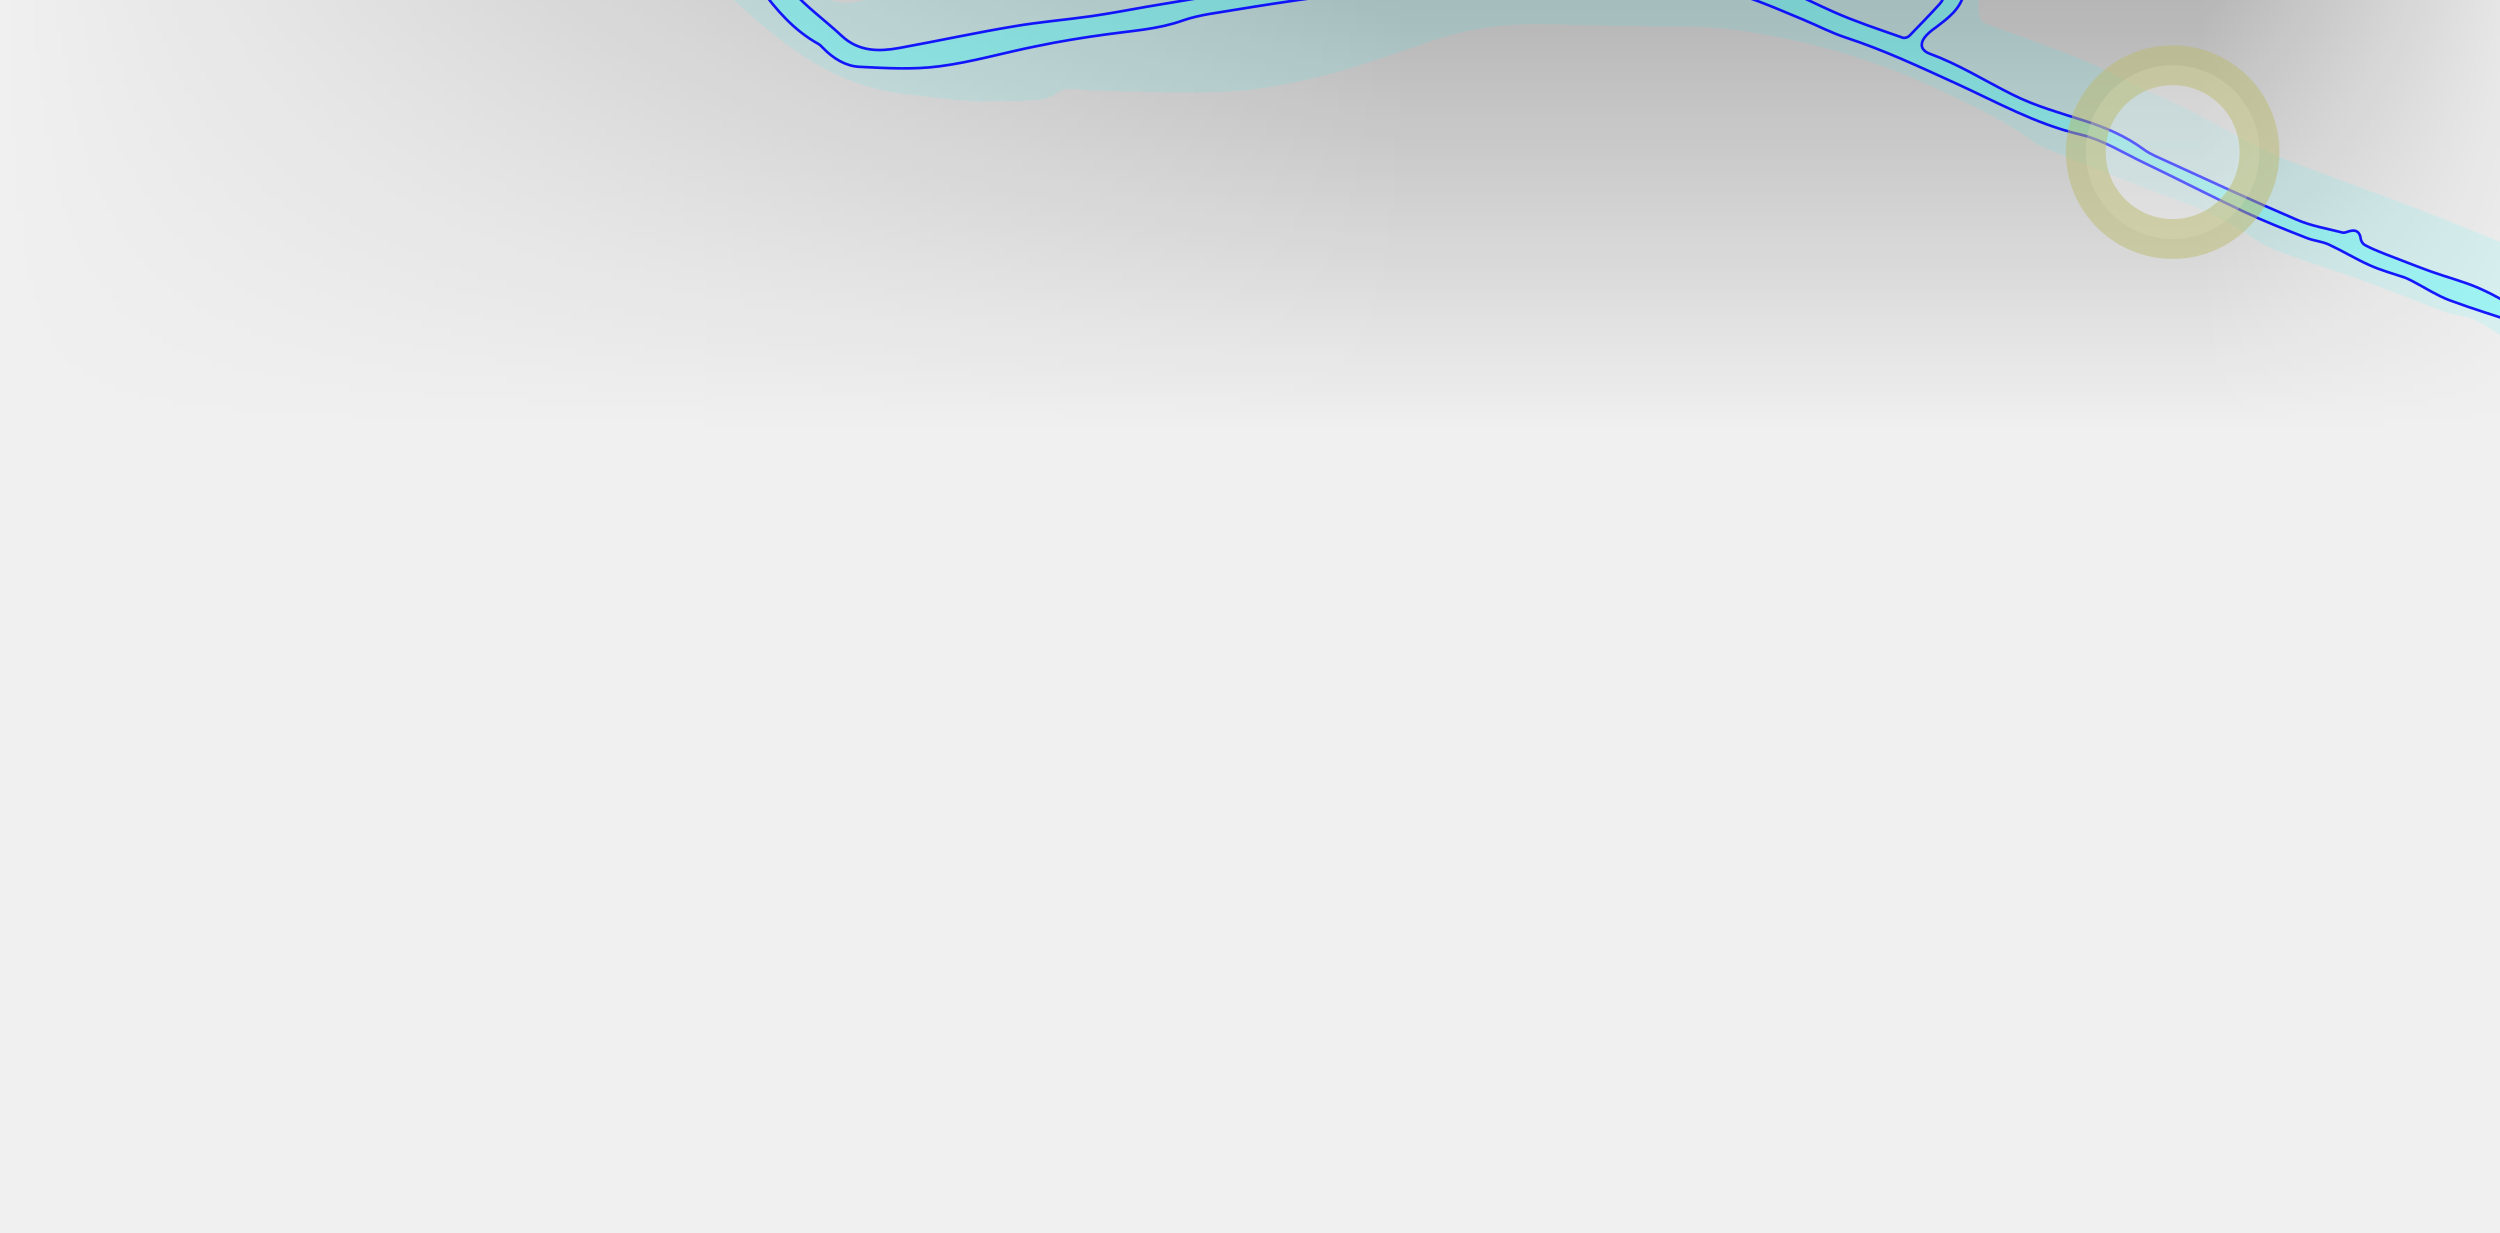
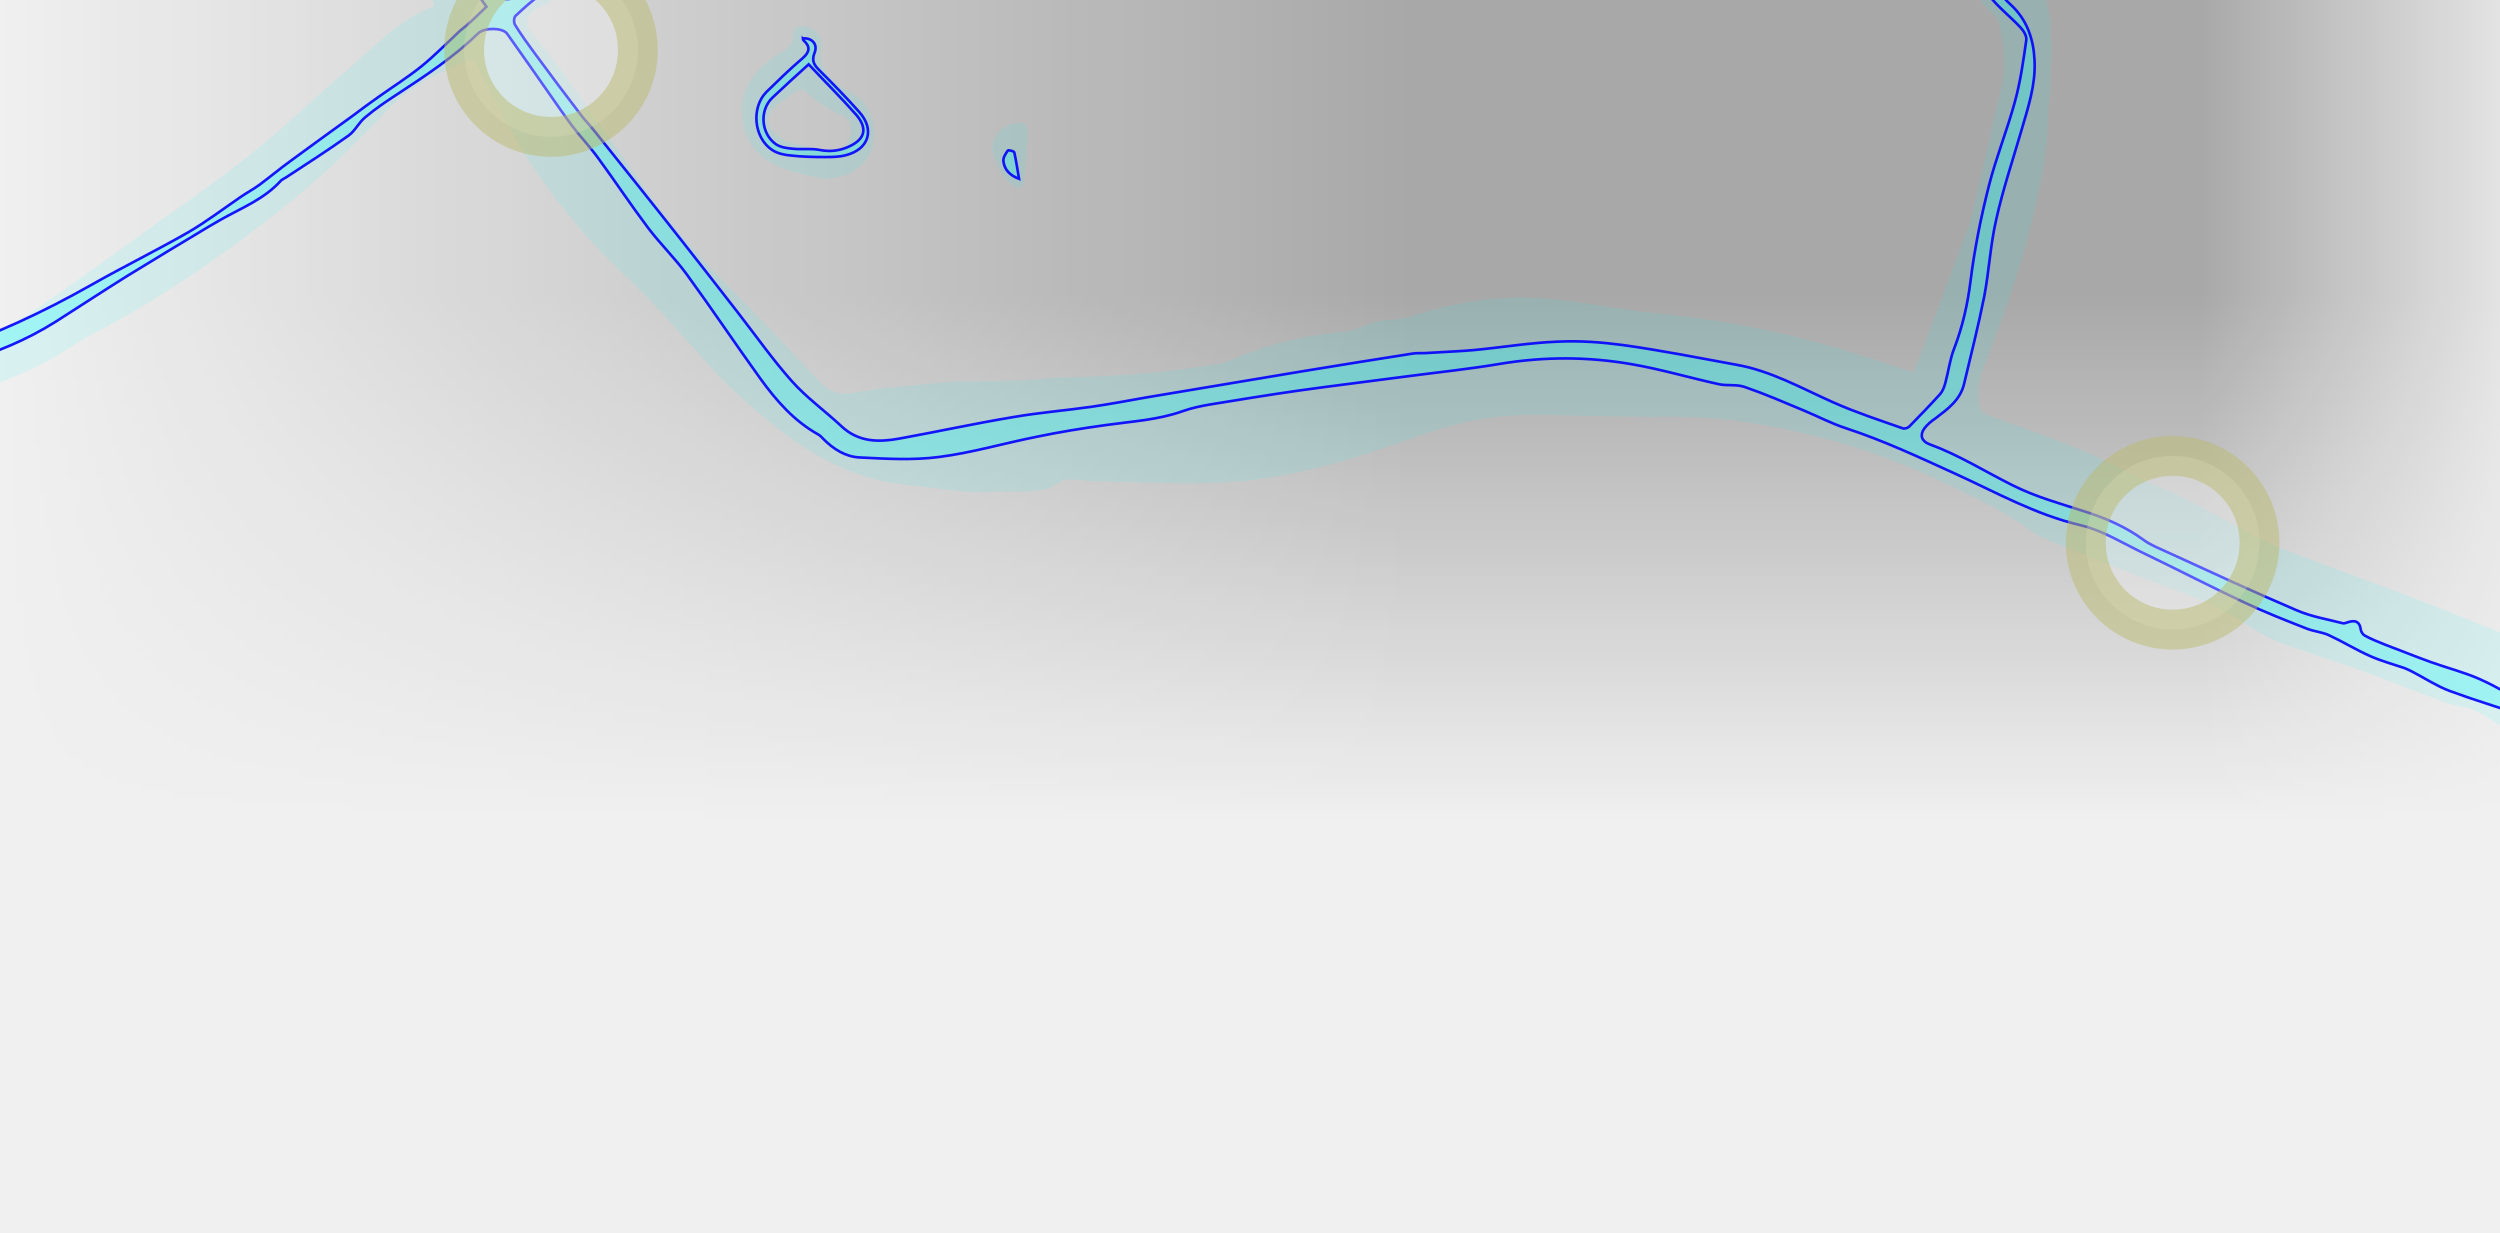
- <svg xmlns="http://www.w3.org/2000/svg" version="1.1" id="Layer_1" viewBox="700 300 1600 789" height="489" xml:space="preserve" clip-path="url(#clip)">
+ <svg xmlns="http://www.w3.org/2000/svg" version="1.1" id="Layer_1" viewBox="700 300 1600 789" height="489" xml:space="preserve">
  <style type="text/css">
	.st0{opacity:0.15;}
	path{
		opacity:0.9;
		
	}
	.element__number{
		pointer-events:none;
		
		
		
		transform-origin:center center;
		-webkit-user-select:none;
		user-select-none;
		font-family:'Roboto';
		font-size:75px;
		font-weight: regular;
		fill:beige;
		text-anchor:middle;
		alignment-baseline:middle;
		cursor: pointer;
		display:none;
	}
	.water__halo{
		fill:cyan;
		fill-opacity:0.105;
		
		stroke-opacity:0.5;
		stroke-miterlimit:10;
	}
	.water__line{
		fill:cyan;
		fill-opacity:0.29;
		stroke:blue;
		
		stroke-miterlimit:10;
	}
	
	.element__marker{
		
		fill:rgba(255,255,255,0.3);	
		
		stroke: rgba(186, 186, 110,0.5);
		
		stroke-width: 15px;
		cursor: pointer;
		transition: all 1.3s ease;
        animation: pulse 2s infinite;
        transform-origin: center center;
	}
    
    .element__marker#element__4{
        animation: pulse 2.1s infinite;
    }
    
    @keyframes pulse {
        0% {
            
            stroke-width: 20px;
            
        }
        
        70% {
            stroke-width: 15px;
            
        }
        
        100% {
            stroke-width: 20px;
            
        }
    }
    
	
	
	.element__qr{
		display:none;
	}
	.transform{
- 		transform:translate(-400px,-700px) scale(1.7);
+ 		transform:translate(-400px,-450px) scale(1.7);
	}
	.guide{
		
	}
	.guide path{
		stroke:cyan;
		fill:none;
		opacity:0;
	}
	.guide circle{
		stroke-width:0px;
		fill:cyan;
		opacity:0.3;
		transition:all 1s;
	}
	.guide circle.on{
		fill:purple;
		
		stroke-width:15px;
		
	}
	
	#cursor,#cursor_back{
		fill:rgba(255,255,255,0.8);	
		
		stroke: rgba(255, 255, 255,0.5);
		
		stroke-width: 15px;
		cursor: pointer;
		transition: all 0.1s ease;
        animation: none;
        transform-origin: center center;
	}
</style>
  <defs>
    <clipPath id="clip">
      <rect x="0" y="0" width="1600" height="489" fill="white" />
    </clipPath>
    <linearGradient id="fade_horizontal" x1="0%" y1="0%" x2="100%" y2="0%">
      <stop offset="0.01" stop-color="black" />
      <stop offset="0.55" stop-color="white" />
      <stop offset="0.85" stop-color="white" />
      <stop offset="0.99" stop-color="black" />
    </linearGradient>
    <linearGradient id="fade_vertical" x1="0%" y1="0%" x2="0%" y2="100%">
      <stop offset="0.05" stop-color="black" />
      <stop offset="0.3" stop-color="white" />
      <stop offset="0.7" stop-color="white" />
      <stop offset="0.95" stop-color="black" />
    </linearGradient>
    <mask id="mask_horizontal">
      <rect x="630" y="0" width="1000" height="789" fill="url(#fade_horizontal)" />
    </mask>
    <mask id="mask_vertical">
      <rect x="0" y="0" width="1600" height="789" fill="url(#fade_vertical)" />
    </mask>
    <linearGradient id="fade_horizontal_colour" x1="-20%" y1="0%" x2="130%" y2="0%">
      <stop offset="0.05" stop-color="black" />
      <stop offset="0.3" stop-color="white" />
      <stop offset="0.7" stop-color="white" />
      <stop offset="0.95" stop-color="black" />
    </linearGradient>
    <linearGradient id="fade_vertical_colour" x1="0%" y1="-20%" x2="0%" y2="130%">
      <stop offset="0.05" stop-color="black" />
      <stop offset="0.3" stop-color="white" />
      <stop offset="0.7" stop-color="white" />
      <stop offset="0.95" stop-color="black" />
    </linearGradient>
    <mask id="mask_horizontal_colour">
      <rect x="630" y="0" width="1000" height="789" fill="url(#fade_horizontal_colour)" />
    </mask>
    <mask id="mask_vertical_colour">
      <rect x="0" y="0" width="1600" height="789" fill="url(#fade_vertical_colour)" />
    </mask>
    <filter id="grayscale">
      <feColorMatrix type="matrix" values="0.33 0.33 0.33 0 0           0.33 0.33 0.33 0 0           0.33 0.33 0.33 0 0           0    0    0    1 0" />
    </filter>
    <filter id="grayscale50percent">
      <feColorMatrix type="matrix" values="0.5 0.5 0.5 0 0                    0.5 0.5 0.5 0 0                    0.5 0.5 0.5 0 0                    0   0   0   1 0" />
    </filter>
  </defs>
+   <g id="bg">
+     <rect x="0" y="0" width="546" height="729" style="opacity:1;" fill="#000020">
+ 		</rect>
+   </g>
  <g class="transform">
    <g class="mask__edges horizontal_colour" mask="url(#mask_horizontal)">
      <g class="mask__edges vertical_colour" mask="url(#mask_vertical)">
        <rect x="0" y="0" width="1600" height="789" fill="black" opacity="0.3" />
      </g>
    </g>
    <g class="mask__edges horizontal" mask="url(#mask_horizontal)">
      <g class="mask__edges vertical" mask="url(#mask_vertical)">
	



</g>
    </g>
    <g>
      <g class="water__halo">
        <path d="M-1.2,143c4.3,1.5,8.7,2.9,13,4.4c6.5,2.3,12,5.8,17,10.7c18.7,18.3,35.6,38.2,50.7,59.4c9.2,13,17.3,26.9,24.9,41    c8.4,15.6,18.7,29.9,28.2,44.7c11,17.1,21.4,34.6,32.7,51.5c7.4,11.1,15.5,21.9,24.3,31.8c6,6.7,13.6,12.3,21.1,17.4    c3.3,2.2,8.2,2.8,12.5,2.8c12.3,0.1,24.1,3.1,36.1,5c3.5,0.6,7.1,1.1,10.7,1c14.3-0.3,28.7-0.8,43-1.3c7.4-0.3,14.7-1.2,22-1.2    c12.5,0,25,0.2,37.5,0.7c15.9,0.6,31.3,3.9,46.2,9.4c6.9,2.5,13.5,5.9,20.5,8.3c7.9,2.7,16.1,4.6,24.1,6.8    c6.1,1.6,12.1,3.3,18.3,4.7c3.8,0.9,7.7,1.5,11.5,1.7c8.3,0.3,16.8,1,25,0.1c8.7-0.9,15.6-6.2,21-13.1    c6.1-7.8,11.8-15.9,18.3-23.3c3.3-3.8,7.6-6.9,11.9-9.5c14.1-8.4,28.2-17,42.8-24.4c17.8-9.1,36.5-15.8,56.2-19.5    c8.9-1.7,17.5-4.5,26.4-6.1c9.8-1.7,19.8-3.5,29.7-3.4c14.7,0.1,28.5,3.6,41.2,12.3c16.4,11.2,30.9,24.3,45.4,37.6    c8.1,7.4,13.8,16.7,19.2,26.3c2.9,5.1,5.4,10.4,8.1,15.6c1.3,2.5,3.4,2.6,5.8,0.4c7.5-7.2,14.9-14.4,22.3-21.5    c19.9-19.3,39.9-38.5,59.7-57.8c7-6.8,13.6-14,20.1-21.3c1.9-2.1,2.9-5.1,4.4-7.6c2.3-3.8,4.3-7.8,7.1-11.3c1.3-1.6,3.9-2.4,6-2.8    c3.7-0.7,5.5,1.3,5.3,5.1c-0.4,5.2-3.1,9.3-6.3,13.3c-5.9,7.3-11.5,15-17.4,22.3c-5.1,6.3-10.5,12.4-15.8,18.6    c-7.9,9.3-15.9,18.7-23.8,28.1c-8.9,10.6-16.7,22.2-28.7,29.5c-8.8,5.4-18.1,9.9-27.2,14.8c-1.1,0.6-2.6,1.2-3.1,2.2    c-1.2,2.1-1.9,4.2,0,6.6c4.4,5.3,8.8,10.7,12.8,16.3c10,13.9,19.8,28.1,29.8,42c8.8,12.3,18.4,23.9,29,34.7    c12.6,12.8,25.1,25.7,37.3,38.8c4,4.3,8.1,5.3,13.9,4.1c8.1-1.7,16.5-2.1,24.8-3c3.9-0.4,7.8-0.8,11.7-1c3.1-0.2,6.3-0.1,9.4-0.2    c6.2-0.1,12.3-0.1,18.5-0.4c4.2-0.2,8.4-0.9,12.7-1c20.2-0.4,40.4-1.7,60.3-5.4c1.3-0.2,2.5-0.7,3.7-1.2    c13.7-6,27.9-9.4,42.8-10.7c3.8-0.3,7.4-2.5,11.1-3.5c3-0.8,6.1-0.9,9.2-1.3c1.2-0.2,2.4-0.2,3.5-0.5c15.9-5.5,32.3-8.3,49.1-7.3    c12,0.7,23.9,3.1,35.8,4.7c6.6,0.9,13.1,1.5,19.7,2.3c19.8,2.3,39.2,6.6,58.3,12.2c9.1,2.7,18,5.8,27.1,8.7c0.3-0.5,0.7-1,0.9-1.6    c6.2-16.3,12.4-32.5,18.5-48.8c1.2-3.1,2.2-6.4,3-9.7c3.4-14.3,6.7-28.6,9.9-42.9c1-4.4,2.1-9,2.1-13.5c0-5.1-1-10.3-2-15.4    c-0.3-1.4-1.9-2.6-3.1-3.7c-4-3.6-5.9-8.3-8.4-13c-4.9-9-4.4-17.3,0.3-26c5.7-10.5,8.6-22,11.6-33.5c1.3-4.9,2.5-10,3-15    c0.8-7.4-1-14.2-4.4-21c-2.6-5.1-6.1-7.2-11-8.9c-7.9-2.7-15.9-5.5-23.2-9.6c-7.7-4.3-13.2-11.5-16.5-19.6    c-2.8-6.8-4.4-14.1-6.1-21.2c-0.8-3.5-2.8-5.1-6-5.8c-10.4-2.4-20.3-6.1-29.3-11.6c-5-3-9.5-7.1-13.8-11.3    c-4.9-4.8-10-9.6-13.6-15.3c-5.2-8.3-12.3-14.9-18.1-22.5c-6.6-8.6-10.4-18.3-11.1-29.1c-0.1-2.1,0.8-4.3,0.7-6.5    c-0.1-4.3,0.2-8.8-1.1-12.8c-2-6.2-1.8-11.5,1.4-17.2c3.6-6.6,6.7-13.3,12-18.9c8.9-9.5,20.4-14.5,32-19.7    c16-7.2,33.2-9.4,50.2-12.4c11.1-2,22.5-2.7,33.4-5.5c16.2-4.2,32.1-9.6,48-14.8c9.9-3.3,19.5-7.4,29.3-11.1    c7.9-3,14.5-8.1,20.4-13.8c16.7-15.9,36.7-24.6,59.4-27.2c6.9-0.8,16.3,4.8,19.4,11c0.6,1.1,2,2.3,3.2,2.6    c2.8,0.7,5.8,0.9,8.7,1.2c2.8,0.3,5-0.7,7.2-2.4c6.8-5.7,14.8-9,23.1-11.9c1.9-0.7,2.9-0.1,2.9,2c0,6.4,0,12.8,0,19.3    c0,0.7-0.2,1.7-0.7,2.1c-5.1,3.8-10,8-15.6,11.1c-6,3.3-12.9,2.3-19.5,1.3c-1.7-0.3-3.4-0.7-5.1-1c-8.3-1.2-14.6-5.4-18.8-12.5    c-1.2-2-2.6-2.9-4.8-2.5c-5.3,1-10.7,1.9-15.9,3.3c-1.6,0.4-3,2.1-4.2,3.4c-7.8,8-16.5,14.5-27.6,17.1c-1.9,0.5-3.8,1.5-5.5,2.6    c-11.6,7.6-23,15.8-36.3,20.4c-7.5,2.6-15.2,4.5-22.7,7.2c-16.3,5.9-32.2,12.9-48.7,17.8c-19,5.7-38.6,9.5-57.9,14.3    c-15.2,3.8-29.1,10-39.3,22.8c-4.2,5.2-4.3,10.5-3.2,16.5c0.5,2.8,0.9,5.7,0.5,8.4c-1.3,8.5,3.2,14.7,7.8,20.7    c5.6,7.4,11.3,14.5,15.8,22.9c5.2,9.8,12.8,18.7,24.2,22.8c5.7,2.1,11.5,3.9,17.3,5.6c14.1,4.1,23.1,13.2,26.9,27.4    c1.2,4.5,2.4,9.1,4.4,13.3c1.1,2.4,3.2,4.8,5.5,6c5.7,3.2,11.8,5.6,17.6,8.5c7.2,3.5,14.1,7.8,18.2,14.9    c6.3,10.9,10.2,22.4,6.7,35.5c-3.7,14-6.5,28.2-10.2,42.1c-1.3,5-3.6,9.8-5.8,14.5c-1.8,3.8-1.9,7,1,10.2c0.6,0.6,0.9,1.5,1.6,2.1    c8.5,6.9,12,16.5,13.1,26.9c0.7,6.6,0.4,13.4,0.2,20.1c-0.2,5.7-1,11.5-1.1,17.2c-0.2,11.4-2.6,22.4-5.1,33.4    c-4.7,20.6-11.9,40.5-19.5,60.1c-1.6,4.3-2,8.6-1.2,13.1c0.3,2,1.3,3,3.1,3.6c11.8,4.3,23.6,8.4,35.2,13.1    c8,3.3,15.6,7.6,23.5,11.3c5.8,2.7,11.8,5.1,17.5,8c7.9,4,15.6,8.6,23.6,12.7c4.7,2.4,9.6,4.7,14.5,6.6    c15.8,6,31.6,11.6,47.4,17.7c13.6,5.2,27,10.9,40.6,16.2c1.9,0.8,2.7,1.8,2.7,3.9c-0.1,9.9,0,19.8,0,29.7c0,3.2-1.2,4.1-4.1,2.5    c-4.7-2.6-9.2-5.7-13.8-8.5c-3-1.8-6-3.1-9.6-3.6c-4-0.5-7.9-2.4-11.7-3.8c-8.3-3.1-16.6-6.5-24.9-9.5    c-10.1-3.6-20.4-6.8-30.5-10.5c-4-1.5-8-3.6-11.5-6.1c-9.7-6.7-20.4-11-31.4-15c-15.1-5.6-30-11.7-44.9-17.7c-2.5-1-4.9-2.4-7.1-4    c-11.1-8-23.5-13.5-35.8-19.3c-16.3-7.6-33.1-13.2-50.5-17.2c-15.1-3.4-30.3-5.9-45.8-5.8c-15.9,0.1-31.8-0.2-47.6-0.7    c-15.3-0.5-30.1,1.2-44.6,6.1c-10.9,3.7-21.8,7.6-32.8,10.9c-15.7,4.6-31.7,7.9-48.1,8.5c-14.6,0.5-29.3-0.2-44-0.5    c-3.6-0.1-7.2-0.4-10.7-0.7c-2.5-0.2-4.3,0.3-6.6,2c-2.5,1.9-6.5,2.2-9.9,2.4c-4.7,0.4-9.5-0.1-14.3,0.2    c-10.5,0.6-20.7-1.5-31.1-2.5c-15.8-1.5-29.9-7.6-42.4-16.4c-13.2-9.3-25.2-20.2-36-32.4c-9.1-10.3-18.1-20.6-28.1-29.9    c-13.3-12.5-24.9-26.4-35.1-41.5c-6-8.9-10.5-18.7-15.7-28.2c-1.7-3.1-3.3-6.4-4.9-9.6c-1.2-2.4-2.9-2.2-4.9-1.3    c-11.5,4.6-22.3,10.2-30.6,19.8c-3,3.5-6.6,6.6-9.8,10c-14.4,14.9-30.6,27.7-47.3,39.9c-16.4,11.9-33.3,22.9-51.3,32.2    c-1.9,1-3.9,2-5.7,3.2c-19.5,13.4-41.5,20.3-64.2,25.5c-15.6,3.5-30.5,8.6-44.9,15.5c-5.1,2.4-10.7,3.7-16.1,5.3    c-14.4,4.2-28.8,8.5-43.2,12.5c-3.3,0.9-6.9,1-10.3,1.3c-7.4,0.5-14.7,1.3-22.1,1.2c-7.2-0.1-14.1-1.7-19.8-6.9    c-4.4-4.1-9.1-7.7-13.9-11.3c-0.9-0.7-2.6-0.9-3.8-0.7c-12.7,2.1-22.2,9.2-29.2,19.6c-9.4,14-19.3,27.7-31.9,39    c-10.7,9.6-21.8,18.6-32.7,28c-7.2,6.2-14.3,12.4-21.2,18.8c-11.8,11-24.4,21.1-38.5,28.9c-5.2,2.9-11.5,3.5-17.3,5.3    c-3.6,1.1-7.1,2.4-10.7,3.6c-1.1,0.4-2.2,1-3.4,1.1c-1.2,0-3.4-0.3-3.5-0.8c-0.3-1.4-0.2-3.5,0.6-4.5c6.7-7.8,13.8-15.1,22.4-20.7    c9.7-6.4,19.7-12.4,29.2-19.1c15.5-11.2,30.9-22.6,46-34.4c6.5-5.1,12.2-11.2,17.9-17.1c6.5-6.8,12.9-13.8,18.9-21.1    c5.1-6.2,9.9-12.6,14.6-19.2c9.2-13,21.6-20.5,37.2-23.7c8.6-1.8,15.9-1,22.3,5.3c1.3,1.3,2.6,2.9,3.3,4.6c1.3,3,3,5,6.4,5.7    c9,1.7,17.8,0.3,26.6-0.8c9.9-1.3,19.9-2.1,29.7-3.8c7.6-1.3,15.1-3.4,22.4-5.8c9.9-3.2,19.6-7.2,29.5-10.3    c11.9-3.8,24-7.1,36-10.5c10.3-2.9,20.1-7.1,29.4-12.3c5.5-3.1,11.2-5.8,16.4-9.3c12.7-8.7,25.2-17.8,37.8-26.8    c15.1-10.9,30.4-21.4,45-33c12.3-9.8,23.5-20.9,35.6-31.1c9-7.6,17-16.5,27.8-21.9c1.5-0.8,3.1-1.4,5.1-2.3    c-1.1-2.9-2-5.8-3.4-8.4c-3.6-6.9-7.1-14-11.3-20.5c-4.3-6.7-9.7-12.4-16.7-16.7c-4.2-2.6-7.9-6.1-11.8-9.2    c-6.7-5.3-14.8-6.7-22.9-7.5c-9.7-1-19.4-2-29.2-2.5c-9.6-0.4-19.3-0.8-28.8,2.1c-8.9,2.6-18,4.2-26.9,6.6    c-13.2,3.6-25.8,8.6-37.1,16.5c-20.3,14.3-40.3,28.9-60.6,43.1c-7.2,5-15.1,9.1-22.7,13.5c-3.5,2-7,4-10.6,5.8    c-6.2,3.2-12.6,4.6-19.5,2.8c-1.3-0.3-3-0.5-4.1,0.1c-11.1,5.3-22.1,3-33-0.7c-6.8-2.3-13.5-4.4-21-3.4c-7.4,1-14.1-2.6-20.5-5.7    c-7.2-3.5-14.9-3.9-22.5-5.1c-11.9-1.8-23.9-2.7-35.9-4c-6.8-0.8-13.5-1.9-20.3-2.5c-3.1-0.3-6.3,0.4-9.4,0.7    c-5.9,0.6-11.9,1.4-17.8,1.6c-7.9,0.3-15.9,0.6-23.7,0c-11-0.9-22-2.7-33-4c-4.3-0.5-8.7-1.2-13-1c-9.7,0.4-18-2.9-26-8.1    c-4.2-2.8-8.8-5.3-13.5-7.1c-12.1-4.5-21-12.9-28.9-22.6c-8.7-10.7-17.8-21.1-26.6-31.7c-4.8-5.9-9.5-11.9-14.1-17.9    c-6.3-8.3-12.7-16.5-18.9-24.9c-1.9-2.5-3.1-5.5-5-8c-3.2-4.3-7-8.3-10-12.7c-9.1-13.2-18.1-26.6-27-40    C75.7,259,67.8,246,59.2,233.4c-10.1-14.8-23.1-26.5-38.8-35.1c-8.3-4.5-14.4-11.5-20.3-18.6c-0.4-0.5-0.9-0.9-1.3-1.4    C-1.2,166.5-1.2,154.7-1.2,143z" />
        <path d="M1177.7,0.6c0.8,0,1.5-0.1,2.3,0c2.3,0.2,6-0.4,6.7,0.8c1.4,2.3,1.5,5.6,1.4,8.5c-0.3,13.2-8.1,22.1-17.2,30.5    c-7.8,7.2-15.1,15-22.4,22.7c-3,3.1-3.4,6.5-2,11c2.1,6.6,2.6,13.8,3.9,20.6c3.1,16.3-3.2,30.1-11.3,43.7    c-8.3,14-19.4,25.4-33,34.2c-8.1,5.2-16.5,10.1-24.8,15c-2.4,1.4-4.7,1.5-6.8-0.7c-1.8-1.9-2.5-4-0.4-6c6.1-6,11.9-12.4,18.7-17.7    c12.1-9.4,22.7-20.2,32.2-32.1c4.5-5.7,8.5-11.5,11.3-18.2c3.2-7.4,2.1-14.5-0.2-21.9c-2.5-8.1-4.8-16.2-6.7-24.5    c-1.2-5.1,0-10.4,2.6-14.8c5.7-9.5,11.7-18.8,17.8-28c3.4-5.1,7.4-9.7,10.9-14.7C1164.9,3.1,1169.5-1.7,1177.7,0.6z" />
        <path d="M956.6,508.4c-3.8-1-10.7-2-16.8-4.7c-9.4-4.2-14-12.3-13.3-22.6c0.5-7.9,5.3-13.8,11.7-18.3c1.2-0.8,2.3-1.6,3.6-2.3    c2.6-1.4,4.1-3.6,3.9-6.6c-0.1-2.1,1.1-2.7,2.8-2.8c4.7-0.4,8.5,3.6,7.7,8.6c-0.9,5.2,1.3,8.8,4.9,12c1.8,1.6,3.7,3.1,5.8,4.1    c5.6,2.7,8,7.2,9,13C977.5,499.6,970.2,508.6,956.6,508.4z M958.4,498c0-0.1,0.1-0.2,0.1-0.3c1.1-0.1,2.2-0.1,3.2-0.2    c3.1-0.3,5.1-2.3,5.6-5.8c0.4-2.9,0.4-5.5-3.1-7c-3.5-1.5-6.7-3.6-9.9-5.6c-2-1.3-3.8-4.2-5.6-4.1c-2.3,0.1-4.4,2.5-6.6,3.9    c-0.4,0.2-0.7,0.5-1.1,0.7c-6.9,5.2-5.8,9.3,0.4,13.9c0.7,0.5,1.5,1,2.3,1.2C948.6,495.9,953.5,496.9,958.4,498z" />
        <path d="M300.5,679c-0.6,2.1-1.1,5.2-2.2,7.9c-1.3,3.2-3.8,4.1-6.9,2.8c-6.6-2.8-12.1-7.2-16.1-13.2c-2.4-3.5-1.4-6.1,2.4-8.2    c3.9-2.2,7.9-3,12.1-1.1c0.4,0.2,0.8,0.4,1.2,0.4C298.7,666.8,299.5,671.8,300.5,679z" />
        <path d="M1031.3,487.4c2.3,0,2.7,2.7,2.6,4.8c-0.2,5.6-0.7,11.2-1.3,16.8c-0.2,1.8-1.1,3.4-3.5,2.4c-4.1-1.7-9.4-11.9-8.4-16.1    C1021.8,490.9,1025.9,487.5,1031.3,487.4z" />
      </g>
    </g>
    <g class="water__line">
      <g>
        <path d="M830.2,443.7c-5-7-10.1-14.1-15.3-21.3c-7.6-10.7-15-21.6-23-32c-5.6-7.2-11.5-14.3-18.4-20.1c-6.1-5.1-13.9-7.6-22.2-8.2    c-10.5-0.7-20.9-2.3-31.4-3c-4.8-0.3-9.7,0.3-14.6,0.6c-5.5,0.3-11,1.1-16.6,1.1c-11.5-0.2-22.5,1.3-33.2,6.3    c-9.5,4.4-18.5,9.3-26.5,16.2c-6.4,5.6-13.9,10-20.9,14.9c-3.7,2.5-7.3,5.2-11,7.5c-5.2,3.3-10.7,6.3-15.9,9.6    c-3.3,2.1-6.3,4.6-9.5,6.8c-5.3,3.8-10.5,7.8-16,11.2c-10.2,6.3-20.7,12.2-31.1,18.4c-7.9,4.7-16.5,6.2-25.5,7.3    c-6.6,0.7-12.8,0.3-18.9-1.8c-6.9-2.3-13.8-4.6-20.4-7.5c-8.5-3.7-17.1-6.7-26.2-8.6c-3.3-0.7-6.3-2.8-9.5-4.1c-3-1.2-6-2.3-9.1-3    c-9.2-2.3-18.6-4.1-27.7-6.7c-7.4-2.1-14.8-1.5-22.3-1.9c-7.6-0.4-15.1-1.2-22.6-1.7c-3-0.2-6-0.1-9-0.2c-6.5-0.4-12.9-1-19.4-1.1    c-2.9-0.1-5.8,0.8-8.7,0.9c-3.6,0.2-7.3,0.7-10.7,0c-8.4-1.6-16.7,0-25-0.2c-10.1-0.2-20.2-0.3-30.2-0.5c-2.2,0-4.4-0.2-6.5-0.6    c-10-1.9-19.2-5.5-27.5-11.6c-3.7-2.7-7.8-4.7-11.6-7.2c-0.9-0.6-1.4-1.9-2.1-2.9c1.3-0.2,2.8-0.8,3.8-0.4c7,3.1,14,6,20.6,9.7    c6.3,3.5,12.9,4.3,19.7,4.7c8.3,0.5,16.7,0.9,25,1.3c7.7,0.3,15.3,0.6,23,0.6c4.8,0,9.5-0.6,14.3-0.5c2.5,0,5.1,1,7.6,1.5    c0.8,0.2,1.6,0.8,2.5,0.8c6.7,0.3,13.5,1.1,20.1,0.6c11.2-0.8,22.3-0.2,33.4,1.1c2.9,0.3,5.9,0.2,8.8,0.5    c5.3,0.5,10.5,1.4,15.8,1.6c12.9,0.5,24.5,6.1,36.9,8.7c8.4,1.8,16.6,5.2,24.7,8.1c7.7,2.7,15.1,6.3,22.9,8.5    c7.3,2.1,14.9,2.9,22.3,4.3c2,0.4,4.1,0.8,6.1,1c1.7,0.1,3.6,0.4,5.1-0.3c8.9-3.7,17.7-7.8,26.7-11.3c9.7-3.7,17.4-10.2,25.4-16.5    c6.9-5.4,14.7-9.7,22-14.6c5.9-4,11.8-8.2,17.7-12.2c7.1-4.8,14.4-9.3,21.4-14.3c4-2.9,7.2-7.2,11.5-9.5    c8.2-4.6,16.7-8.6,25.4-12.2c7.2-3,14-7.1,22-7.5c6.4-0.3,12.7-0.7,19.1-1c6.6-0.3,13.2-0.7,19.9-0.7c10.9,0,21.7,0.1,32.5,0.7    c4.6,0.2,9.4,0.4,13.3,4.2c2.2,2.1,5.8,2.7,8.7,4.3c5,2.7,9.2,6.3,12.9,10.8c5.1,6.2,10.8,11.9,16.3,17.8c3.9,4.2,7.1,8.8,9.8,14    c3.3,6.5,8.2,12.2,12.6,18.1c4.3,5.7,8.8,11.2,13.2,16.9c1.9,2.4,4.3,2.1,6.3,0.8c8-5.5,16.5-10.7,23.7-17.1    c16.1-14.4,31.5-29.6,47.3-44.3c8.9-8.4,18-16.6,26.8-25.1c1.4-1.4,2.4-3.7,2.7-5.7c0.9-6.3,4-11.7,7.4-16.8    c2.6-4,6.1-7.3,9.3-10.9c1.1-1.2,2.4-3.1,4.3-1.2c1.6,1.6,1.6,3.4-0.2,5.1c-2,1.9-3.8,3.9-5.6,5.9c-5.3,6.1-8.2,13.5-11.4,20.9    c-1.9,4.3-5.2,8.2-8.7,11.6c-7.5,7.5-15.6,14.5-23.3,21.8c-4.7,4.5-9.1,9.3-13.8,13.9c-6.2,5.9-12.5,11.7-18.8,17.6    c-2.1,2-4.7,3.7-6.3,6.1c-5.8,8.2-15,11.5-22.9,16.8c-3.7,2.5-7.1,5.6-10.4,8.7c-0.6,0.6-0.7,2.6-0.1,3.4    c2.3,3.7,4.8,7.2,7.4,10.7c5.7,7.8,11.5,15.5,17.4,23.2c1.5,2,3.3,3.8,4.8,5.7c11.1,13.9,22.2,27.7,33.2,41.7    c7.2,9.1,14.3,18.3,21.4,27.4c6.6,8.5,12.8,17.3,19.9,25.3c5.6,6.3,12.6,11.3,18.8,17.1c6.4,6,14,6,21.7,4.6    c14.3-2.6,28.5-5.7,42.9-8.1c9.8-1.7,19.8-2.5,29.6-3.9c6.9-1,13.7-2.3,20.5-3.5c19.9-3.3,39.8-6.7,59.7-10    c13.5-2.2,27-4.4,40.5-6.5c1.6-0.3,3.3-0.1,4.9-0.2c6-0.4,11.9-0.6,17.9-1.1c10.7-1,21.3-2.8,31.9-3.2c8.2-0.4,16.5,0.2,24.7,1.3    c14.3,2,28.4,4.8,42.6,7.4c13,2.3,24.4,8.8,36.3,14.1c8.5,3.8,17.4,6.7,26.2,9.8c0.7,0.3,2-0.1,2.5-0.6c3.9-4,7.8-8,11.6-12.2    c1-1.1,1.6-2.7,2-4.2c1.2-4.3,1.7-8.8,3.3-12.9c3.2-8.3,5.1-16.7,6.2-25.5c1.5-12,3.9-24,6.9-35.8c2.7-10.7,6.9-21,9.8-31.7    c2.1-7.6,3.2-15.5,4.3-23.3c0.2-1.4-1-3.5-2.2-4.7c-3.8-4.1-8.4-7.6-11.8-12c-4.2-5.4-5.6-12.3-4.4-18.9    c2.3-12.2,5.3-24.4,8.5-36.4c2-7.4,4.7-14.7,7.5-21.9c1.9-4.7,4.5-9.1,6.8-13.7c4.4-8.5,1.2-14.9-5.9-19.4    c-1.3-0.8-2.4-2.1-3.7-3.1c-0.7-0.6-1.4-1.5-2.2-1.9c-5.8-2.1-11.6-4.1-17.4-6.2c-9.1-3.3-16.5-8.2-20.8-17.7    c-5.6-12.3-11.6-24.7-21.9-34c-2.2-2-4.9-3.6-7.3-5.4c-4.8-3.7-9.4-7.8-14.5-11.1c-6.8-4.4-13.9-8.6-21.2-12    c-7-3.2-13.6-6.8-19.3-11.9c-2.4-2.1-4.5-4.8-5.9-7.7c-5.1-10.6-9.4-21.6-11.1-33.3c-1-6.9-0.3-14.1-0.8-21    c-0.5-6.1,0-12,2.2-17.6c5-12.8,12.8-22.8,27.3-25.8c4.5-0.9,8.8-2.9,13.3-4.3c2.7-0.8,5.4-1.6,8.2-2c4.9-0.7,9.9-0.9,14.9-1.5    c1.6-0.2,3.2-1.3,4.8-1.8c1.7-0.5,3.5-0.9,5.3-1.3c3.5-0.7,6.9-1.3,10.4-2c2.5-0.5,5-1.3,7.5-1.9c0.5-0.1,1.2-0.1,1.6-0.3    c7.5-5,16.7-5.1,24.7-8.9c0.3-0.1,0.6-0.2,0.9-0.4c8.6-5.7,18.6-6.5,28.2-9.1c9.4-2.5,19.2-2.3,28.4-5.1c3.3-1,6.4-2.5,9.7-3.5    c1.9-0.6,4-0.9,6-1.4c5.7-1.6,11.3-3.7,15.5-8.2c0.2,0.4,0.5,0.7,0.7,1.1c-3.3,2.4-6.4,5.5-10.1,7.2c-11.8,5.5-24,10-37.1,11.3    c-2.3,0.2-4.6,1.2-6.8,1.9c-0.6,0.2-1.2,0.5-1.8,0.6c-7.2,1.6-14.4,3.1-21.6,4.7c-1.4,0.3-2.8,0.6-4,1.4    c-7.4,4.7-15.7,6.7-24.2,8.3c-0.4,0.1-1,0-1.3,0.3c-5.1,4.3-12,3.4-17.6,6.5c-0.7,0.4-1.4,0.6-2.2,0.7    c-10.7,2.4-21.5,4.5-32.2,7.2c-6.2,1.6-12.2,3.8-18.1,6.1c-4.4,1.7-9,3.3-12.8,5.9c-8,5.5-12.5,13.8-14.7,23.1    c-3.9,16.7-2.4,33,4,48.8c1.2,3,2.4,6.1,3.4,9.2c2.5,7.5,7.4,12.6,14.5,15.8c7.8,3.5,15.6,7.2,23.4,10.5    c8.9,3.8,16.3,9.4,21.5,17.8c1.1,1.8,3.3,3.4,5.3,4.1c9.7,3.6,15.3,11.4,19.8,19.8c3.4,6.5,5.9,13.5,8.5,20.4    c1.3,3.4,2.8,6.3,6.3,7.9c4.6,2,9.2,3.9,13.7,6c3.7,1.7,7.3,3.7,11,5.5c1.4,0.7,3,1.8,4.4,1.7c2.8-0.2,4.4,1.2,6.2,2.9    c6.5,6.2,9.6,13.6,7.6,22.6c-1,4.5-2.1,9-3.4,13.4c-2.9,10-6,20-9,29.9c-2.7,9-5.9,17.9-8.1,27.1c-2.2,9.3,0,17.6,7.5,24.4    c6,5.5,8.6,12.7,9,20.9c0.5,9.4-2.5,18-5,26.7c-3.2,11-6.9,22-9.4,33.2c-2.2,9.5-2.7,19.3-4.5,28.9c-2.2,11.1-5,22-7.6,33    c-1.4,6.1-6.1,9.5-10.7,13c-1.6,1.1-3.2,2.4-4.3,3.9c-1.8,2.5-1,4.8,1.9,5.9c11,4,20.8,10.2,31.2,15.4c8.7,4.4,18.2,7,27.5,10    c7.8,2.5,15.2,5.7,21.9,10.6c2.7,2,5.9,3.2,8.9,4.6c16.2,7.4,32.3,14.9,48.7,21.9c5.5,2.4,11.6,3.4,17.4,4.9    c0.8,0.2,1.8-0.4,2.8-0.6c2.4-0.6,3.7,0.5,4,2.9c0.1,0.9,0.8,2,1.6,2.4c2.4,1.3,4.9,2.3,7.4,3.3c5.8,2.2,11.5,4.5,17.3,6.6    c6.1,2.2,12.5,3.8,18.4,6.4c6.3,2.8,12.3,6.4,18.3,9.9c1,0.6,1.1,2.5,1.6,3.9c-0.3,0.2-0.6,0.4-0.9,0.6c-1.1-0.3-2.3-0.5-3.3-0.9    c-9-3-18-5.7-26.9-9c-4.8-1.8-9.2-4.7-13.8-7.1c-1-0.5-2.1-1.1-3.2-1.5c-4.4-1.5-8.9-2.7-13.1-4.6c-5.2-2.3-10.2-5.4-15.4-7.8    c-2.6-1.2-5.7-1.4-8.4-2.5c-7.9-3.1-15.8-6.2-23.4-9.8c-12.6-5.9-24.9-12.3-37.4-18.3c-8-3.8-15.8-8.8-24.3-10.8    c-17-4-31.8-12.4-47.4-19.5c-13.4-6.1-26.8-12.4-40.9-17c-5.5-1.8-10.6-4.5-15.9-6.7c-7.4-3.1-14.8-6.3-22.4-8.9    c-3-1-6.5-0.3-9.6-1c-10.9-2.4-21.7-5.6-32.7-7.5c-16.6-2.9-33.2-2.9-49.9-0.1c-11.9,2-23.8,3.2-35.8,4.8    c-13.4,1.8-26.9,3.4-40.3,5.3c-11.1,1.6-22.1,3.4-33.1,5.2c-3.3,0.6-6.7,1.3-9.8,2.4c-9.4,3.4-19.3,3.9-29.1,5.3    c-8.7,1.2-17.4,2.6-26,4.4c-12.2,2.4-24.3,6-36.7,7.6c-9.8,1.3-19.9,0.7-29.9,0.2c-5.4-0.2-10.1-3.2-13.9-7.1    c-0.5-0.5-1-1.1-1.7-1.5c-9.2-5.1-15.9-12.8-21.9-21.1c-9.3-12.9-18.2-26.2-27.6-39.1c-4.5-6.2-10.1-11.6-14.7-17.7    c-6.4-8.5-12.3-17.4-18.6-26c-3.1-4.3-6.8-8.2-10-12.4c-2.8-3.7-5.4-7.6-8.1-11.4c-5.4-7.7-10.8-15.5-16.3-23.2    c-1.7-2.4-8.6-2.4-10.9-0.2c-9.1,8.9-19.6,15.8-30.1,22.7c-4.3,2.8-8.5,5.6-12.4,8.9c-2.4,1.9-3.8,5.1-6.3,6.9    c-7.7,5.5-15.7,10.6-23.6,15.8c-0.6,0.4-1.4,0.7-1.9,1.2c-6.2,6.9-14.7,10.2-22.5,14.6c-1.5,0.9-3,1.7-4.5,2.6    c-10.3,6.2-20.7,12.4-30.9,18.7c-9,5.6-17.9,11.5-26.9,17.2c-10.8,6.8-22.5,11.7-34.8,15.2c-4.7,1.3-8.9,4-13.5,5.6    c-16.1,5.8-32,12.3-48.6,17c-11.9,3.4-23.3,8.8-35,13.2c0.3,0.3,0.5,0.6,0.8,0.9c-0.4,0.8-0.5,2.1-1.1,2.3    c-2.7,1.2-5.4,2.5-8.2,2.9c-7.8,1.1-15.8,2.8-23.5,2.2c-9.6-0.8-19,1-28.5,0.4c-3.8-0.2-7.7,1.1-11.6,1.1c-2.2,0-4.4-1.3-6.6-2.2    c-5.2-2.2-8.9-6.4-13.4-9.4c-2.9-1.9-7.8-2-11.5-1.2c-4.7,0.9-9,3.7-13.6,5.3c-9.6,3.4-15.1,10.7-18.9,19.7    c-2.1,4.9-4.7,9.3-8.5,13.3c-5.4,5.6-9.9,12.1-15,18c-1.8,2.1-4.2,3.8-6.2,5.8c-3.1,3.1-5.9,6.6-9.2,9.5    c-6.1,5.3-12.5,10.4-18.9,15.5c-9.3,7.4-18.6,14.9-28.3,21.9c-9.2,6.7-18.7,12.9-28.3,19.1c-5.9,3.8-12,7.3-18.2,10.4    c-2.8,1.4-6.2,1.6-9.3,2.2c-0.5,0.1-1.5-0.3-1.6-0.7c-0.2-0.6,0-1.6,0.4-2c2.9-2,5.7-4.4,8.9-5.8c16-6.8,30.3-16.5,44-27    c2.9-2.2,6.4-3.7,9.1-6.1c5.6-4.9,10.8-10.3,16.4-15.3c2-1.8,4.4-3,6.5-4.7c4.1-3.3,8.3-6.7,12.2-10.3c5-4.7,9.5-10.1,14.8-14.5    c6.7-5.5,12.3-11.8,17.1-18.8c3.3-4.8,5.9-10.1,8.8-15.1c0.7-1.3,1.6-2.5,2.7-3.5c1.3-1.2,4.3-1.1,2.6-4.2c-0.1-0.2,0.5-0.7,0.7-1    c4.3-5.6,9.6-10.2,16.3-12.4c7.7-2.6,15.6-4.7,23.5-6.4c5.4-1.2,7.7,1.1,11.1,5.8c3.3,4.7,7.4,8.3,14,9.3    c9.1,1.3,17.6-2.1,26.5-1.7c6,0.3,11.9,0,17.7,1.9c2.2,0.7,5.2,0,7.5-0.9c8.5-3.4,16.9-6.9,25.1-10.9c8.2-4,15.9-8.9,24.2-12.7    c5.3-2.4,11.2-3.6,16.9-5.4c1.5-0.5,3.2-0.7,4.7-1.2c12.1-4.5,24.1-9.4,36.4-13.4c19.9-6.5,38.7-15.3,56.9-25.6    c12-6.8,24.4-12.9,36.3-19.7c6.9-4,13.3-8.9,19.9-13.4c2.3-1.6,4.8-2.9,7.1-4.6c3.9-2.9,7.6-6,11.6-8.9c7.8-5.7,15.6-11.4,23.4-17    c3.2-2.4,6.4-4.8,9.7-7.1c5.5-3.9,11.2-7.5,16.4-11.7c5-4.1,9.6-8.8,14.3-13.2C823.6,450.2,826.7,447.1,830.2,443.7z" />
        <path d="M49.3,195.1c1-5.3,0-9.5-4.5-12.5c-1.4-0.9-2.5-2.4-3.3-3.9c-0.5-0.8-0.1-2.1,0.7-3c3,4.2,6.1,8.3,9,12.6    c1.7,2.5,1.7,5.3,0.4,8.1c-0.4,0.9-0.2,2.3,0.4,3.2c6.9,10.8,13.8,21.6,20.8,32.3c3.6,5.4,7.3,10.8,11,16.2    c5.3,7.8,10.7,15.5,16,23.3c6.1,9.1,11.9,18.4,18.1,27.4c10,14.5,20.1,28.8,30.2,43.2c1.1,1.5,2.1,3,3,4.7c3,5.8,6.8,11,11.4,15.8    c4.4,4.5,7.6,10.1,12.1,14.4c3.8,3.6,5.6,9,10.7,11.5c1.1,0.5,2.3,3.2,1.8,4c-1.3,2.3-3,1.1-4.8-0.1c-2.4-1.7-5.3-2.8-7.9-4.3    c-0.8-0.5-1.7-1-2.4-1.7c-7.3-7.7-13.5-16.2-19.1-25.3c-5.6-9.1-12.4-17.5-18.6-26.2c-6.1-8.6-11.5-17.8-18.5-25.6    c-6.1-6.8-10-14.8-15.1-22.1c-5-7.2-9.1-15-14.5-21.9c-5.7-7.3-10-15.1-14.2-23.2c-2.5-4.9-5.9-9.3-9-13.9    c-3.6-5.3-7.1-10.7-10.9-15.8c-6.2-8.3-11.7-17.2-19.1-24.2c-7.6-7.2-16.8-13.1-27.8-14.7c-2.7-0.4-3.2-1.9-2.8-4.1    c0.4-2.1,1.8-2.6,3.9-2.2c11.6,1.9,21.5,7.6,30.3,15C40.9,185.7,44.8,190.4,49.3,195.1z" />
        <path d="M1119.7,148.4c2.2-1.4,3.9-2.8,5.8-3.7c3.1-1.6,5-3.8,6.1-7.2c2.9-8.8,6-17.5,9.3-26.1c1.9-4.9,4.2-9.5,6.5-14.2    c1.9-3.9,0.8-7.1-1.7-10.2c-10.1-12-8.1-30.2,5.1-38.2c6.6-4,10.1-9.8,13.9-15.8c2-3.2,4-6.5,6.3-9.5c0.7-0.9,2.7-1.6,3.8-1.2    c1.7,0.6,1.9,2.3,1,4.1c-2.4,4.8-3.9,10.2-7,14.5c-2.7,3.8-6.7,6.9-10.6,9.7c-6.4,4.4-10.7,10.1-13.1,17.4    c-2.1,6.6-1.6,13.1,3.6,18.2c4.8,4.6,4.3,9.3,1.8,14.8c-2.5,5.4-4.4,11.1-6.6,16.6c-3.2,8.3-6.2,16.7-9.8,24.8    C1131.8,147.8,1126.9,150.6,1119.7,148.4z" />
        <path d="M1473.3,67c2.3-3.7,4.6-7.3,7-11c3.3-4.9,8.6-6.8,13.7-9c11.5-5,22.7-10.4,32.7-18.1c2.5-2,5.7-3.2,8.7-4.4    c2.9-1.1,8.7,1.9,10.4,5.2c1,1.9,1.7,4,2.1,6.1c0.8,3.8,2.8,6.8,5.7,9.3c2.2,2,4.6,2.4,7.2,0.9c3.6-2,7.1-4.3,10.7-6.2    c8.1-4.4,16.2-8.8,24.4-13c0.8-0.4,2.1,0.3,3.2,0.4c-0.3,0.9-0.4,2.3-1.1,2.7c-4.2,2.6-8.3,5.2-12.7,7.2    c-8.1,3.7-16.3,7.1-24.5,10.5c-3.9,1.6-10.1-1-13.2-5.6c-1.6-2.3-2.8-4.9-3.7-7.6c-2-6-5.8-8-11.5-5.3c-3.4,1.6-6.6,3.8-9.5,6.2    c-7.4,5.9-15.9,9.8-24.6,13.3c-8.2,3.3-14.9,8.3-20.7,14.8c-1.2,1.3-2.3,2.7-3.5,4.1C1473.8,67.5,1473.6,67.3,1473.3,67z" />
        <path d="M949.5,455.6c3.4-0.1,5.5,2.3,4.2,5.5c-1.2,3-0.1,4.6,1.8,6.5c5.1,5.1,10.2,10.3,15,15.7c6,6.6,3.7,14.1-5,16.3    c-2.6,0.7-5.3,0.7-8,0.7c-4.3,0-8.6-0.1-12.9-0.6c-2.4-0.2-5-0.8-6.9-2.1c-6.9-4.6-7.9-16-2.1-21.8c4.4-4.3,8.8-8.6,13.5-12.6    c2.8-2.4,3.2-4.4,0.4-6.9c-0.1-0.1-0.2-0.4-0.2-0.6C949.4,455.8,949.5,455.7,949.5,455.6z M951.5,465.4    c-5.2,4.7-9.5,8.6-13.7,12.6c-4.9,4.7-4.3,13.5,1.4,17.5c1.8,1.2,4.3,1.5,6.6,1.7c3.2,0.3,6.5-0.2,9.7,0.4    c3.5,0.7,6.7,0.5,10.1-0.8c6.9-2.7,8.5-6.9,3.8-12.4C963.6,477.8,957.3,471.6,951.5,465.4z" />
        <path d="M295.1,676.5c-0.6,1.4-1.3,4.2-2.6,6.6c-1.1,2.1-3.2,2.7-4.8,0.7c-2-2.6-3.4-5.6-5-8.5c-0.2-0.4-0.1-1.1,0.1-1.6    c0.5-1.9,5.6-3.8,8.6-3.3C294,670.9,295.1,672.3,295.1,676.5z" />
        <path d="M1102,165.4c-2,2.7-3.8,5.7-6.2,7.9c-3.2,3-6.9,5.5-10.6,7.8c-1.2,0.7-3.1,0.1-4.7,0.1c0.7-1.6,1-3.6,2.2-4.5    c3.5-2.6,7.4-4.8,11.2-7.2c2.4-1.6,4.8-3.2,7.1-4.9C1101.3,164.9,1101.7,165.1,1102,165.4z" />
        <path d="M1030.7,508.5c-3.5-1.3-5.6-3.5-5.9-6.8c-0.1-1.3,0.9-2.7,1.7-3.9c0.2-0.2,2.3,0.3,2.4,0.7    C1029.6,501.7,1030.1,504.9,1030.7,508.5z" />
      </g>
    </g>
    <circle id="element__4" class="element__marker " cx="854.5" cy="460" r="32.7" />
    <circle id="element__6" class="element__marker " cx="1465" cy="645.5" r="32.7" />
    <g class="guide">
      <path class="guide__path" d="M1.64,173.5l18.8,6.71,17,12.09,12.08,16.12L61.63,229,78.2,253.19,97.9,280.5l17.9,27.76,11.64,18.35,13.88,21,15.22,19.25,13,14.78,13.88,13.43,22.83,20.59,22.83,7.61L264,425.55l39.85-.44,29.1.89L375,428.24l47.46,8.51L457,448.83l28.21,9.85L510.68,460l15.22-7.17,16.56-8.5,18.81-12.54,23.28-15.22,19.81-13.44,23-17.31,25.84-16.42L680.73,361l26.32-.89h31.77L761,363.71l18.37,11.13,18.13,18,13.88,20.28L825,432.46l14.57,18.67,12.9,18.4,17.31,25.11L887.83,519l18.23,23.16L930,573.93l19.9,23,19.7,16L994,616.56l37.69-8.71,30.17-2.06,28.4-4,30.81-6.46,32.3-5.43,32.12-4.22,42.88-5.09,31.52.28,31.17,6.55,33.17,8.21,31.24,12L1382.27,619l37.79,16.6,30.22,12.74,25.17,10.17,31.32,17.44L1539,687.15l33.19,14.1,27,10.44" transform="translate(-0.43 -0.44)" />
    </g>
    <circle id="cursor" class="element__marker " cx="0" cy="0" r="7" />
  </g>
</svg>
